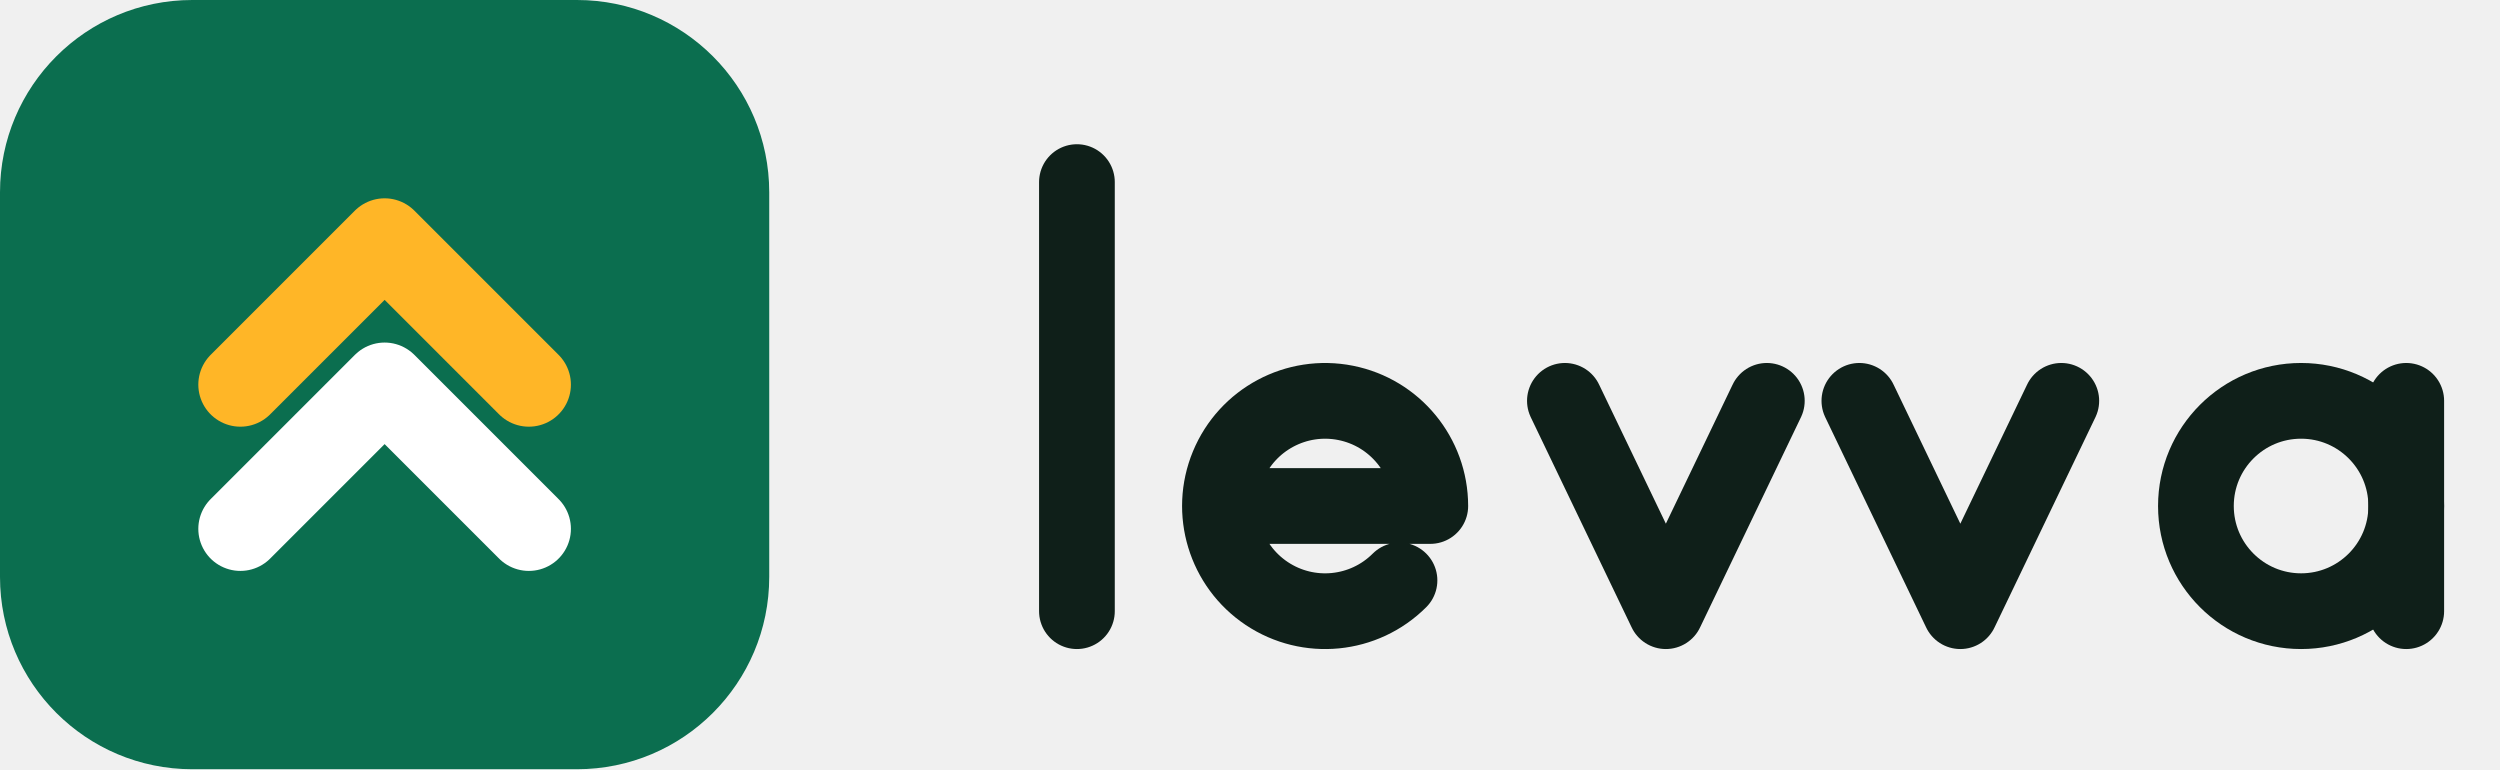
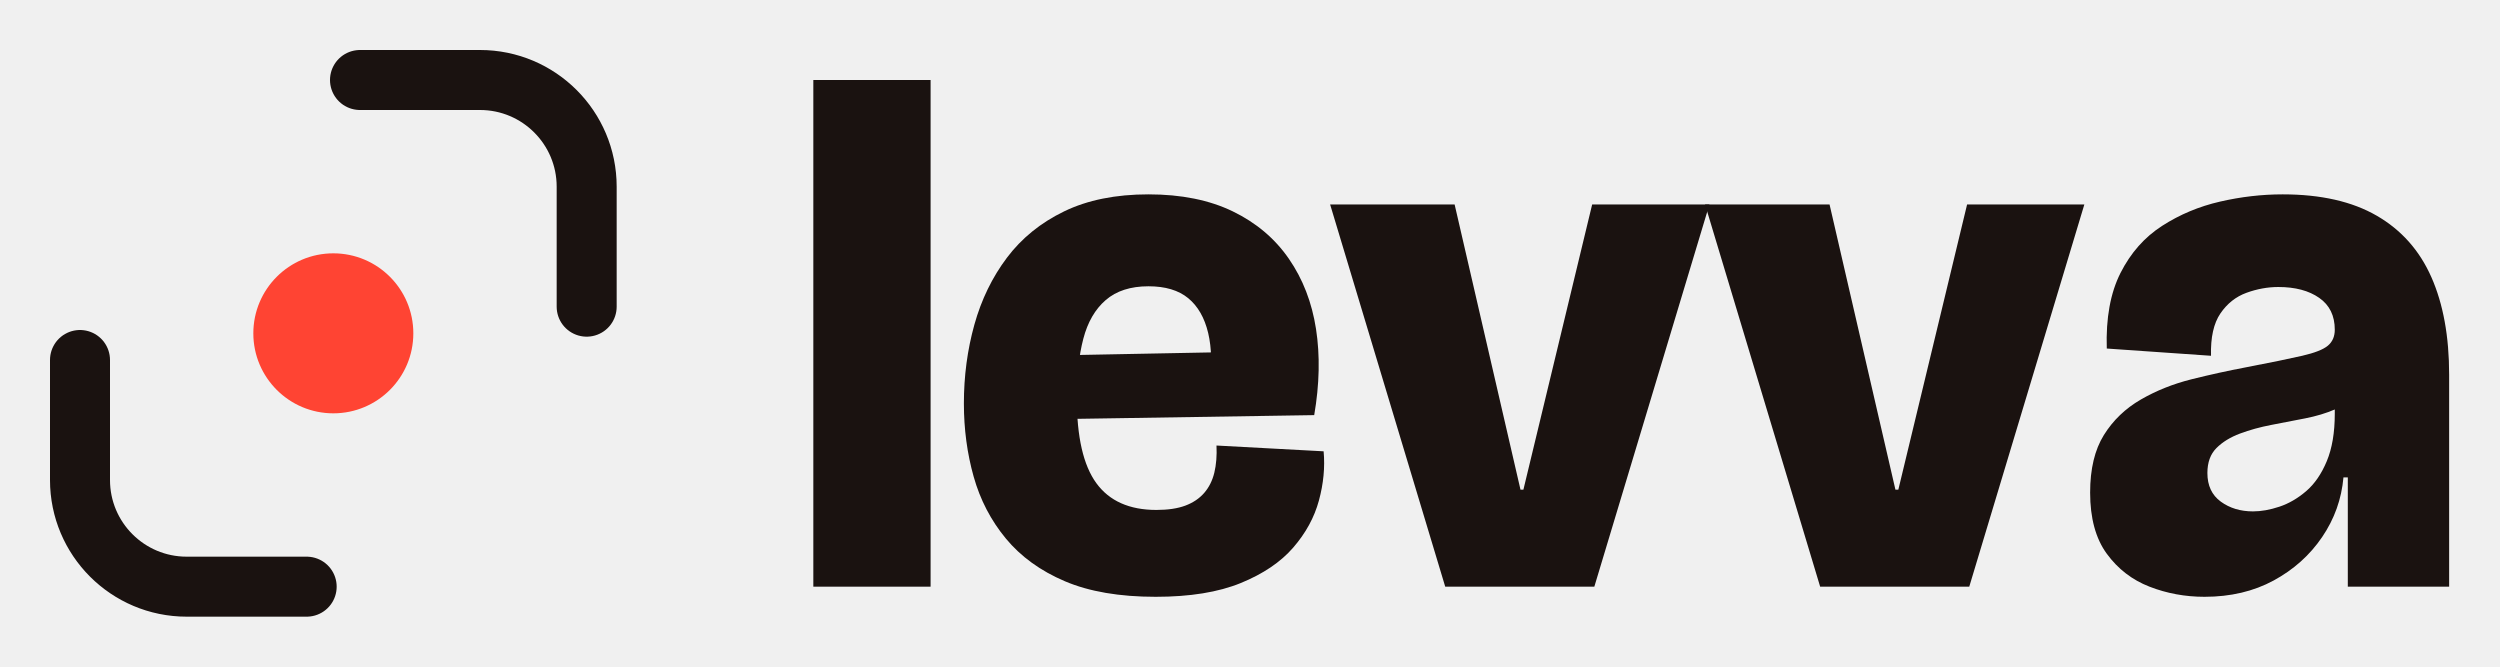
- <svg xmlns="http://www.w3.org/2000/svg" viewBox="0 0 208 64" width="208" height="64">
-   <rect width="64" height="64" rx="16" fill="#0B6E4F" />
-   <g fill="none" stroke-width="7" stroke-linecap="round" stroke-linejoin="round">
-     <path d="M20 32 32 20 44 32" stroke="#FFB627" />
-     <path d="M20 44 32 32 44 44" stroke="#FFFFFF" />
+ <svg xmlns="http://www.w3.org/2000/svg" viewBox="0 0 375 100" width="375" height="100">
+   <g fill="none" stroke="#1a1210" stroke-width="9" stroke-linecap="round" stroke-linejoin="round">
+     <path class="br-tr" d="M54 12H72A16 16 0 0 1 88 28V46" />
+     <path class="br-bl" d="M12 54V72A16 16 0 0 0 28 88H46" />
  </g>
-   <g transform="translate(84 12) scale(0.7)">
-     <g stroke="#0F1F19" fill="none" stroke-width="9" stroke-linecap="round" stroke-linejoin="round">
-       <path d="M8 4.5V55.5" />
-       <path d="M25 43H50A12.5 12.5 0 1 0 46.34 51.84" />
-       <path d="M66 30.5 78 55.5 90 30.5" />
-       <path d="M101 30.5 113 55.5 125 30.5" />
-       <circle cx="153.5" cy="43" r="12.5" />
-       <path d="M166 30.5V55.5" />
-     </g>
+   <circle class="dot" cx="50" cy="50" r="12" fill="#ff4433" />
+   <g fill="#1a1210">
+     <path d="M122.0 88.0V12.0H139.589V88.0Z" />
+     <path d="M173.354 89.52Q165.211 89.52 159.729 87.186Q154.246 84.851 150.88 80.78Q147.514 76.709 146.049 71.497Q144.583 66.286 144.583 60.531Q144.583 54.343 146.157 48.697Q147.731 43.051 151.043 38.654Q154.354 34.257 159.62 31.706Q164.886 29.154 172.269 29.154Q179.651 29.154 184.917 31.706Q190.183 34.257 193.331 38.817Q196.48 43.377 197.403 49.349Q198.326 55.32 197.131 62.269L155.549 62.92V53.366L183.669 52.823L181.389 58.36Q182.04 53.366 181.226 49.946Q180.411 46.526 178.24 44.734Q176.069 42.943 172.269 42.943Q168.251 42.943 165.863 45.006Q163.474 47.069 162.497 50.814Q161.52 54.56 161.52 59.663Q161.52 68.457 164.451 72.474Q167.383 76.491 173.463 76.491Q176.069 76.491 177.806 75.84Q179.543 75.189 180.629 73.94Q181.714 72.691 182.149 70.9Q182.583 69.109 182.474 66.829L198.543 67.697Q198.869 71.28 197.837 75.08Q196.806 78.88 193.983 82.137Q191.16 85.394 186.111 87.457Q181.063 89.52 173.354 89.52Z" />
+     <path d="M216.783 88.0 199.52 30.674H218.194L228.074 73.451H228.509L238.823 30.674H256.411L239.149 88.0Z" />
+     <path d="M273.023 88.0 255.76 30.674H274.434L284.314 73.451H284.749L295.063 30.674H312.651L295.389 88.0Z" />
+     <path d="M330.674 89.52Q326.331 89.52 322.423 88.0Q318.514 86.48 316.017 83.06Q313.52 79.64 313.52 73.886Q313.52 68.566 315.583 65.254Q317.646 61.943 321.12 59.934Q324.594 57.926 328.72 56.894Q332.846 55.863 336.863 55.103Q342.509 54.017 345.331 53.366Q348.154 52.714 349.186 51.846Q350.217 50.977 350.217 49.457Q350.217 46.309 347.883 44.68Q345.549 43.051 341.749 43.051Q339.36 43.051 336.971 43.92Q334.583 44.789 333.063 47.014Q331.543 49.24 331.651 53.366L316.017 52.28Q315.8 45.44 318.08 40.934Q320.36 36.429 324.323 33.877Q328.286 31.326 333.009 30.24Q337.731 29.154 342.4 29.154Q350.977 29.154 356.514 32.357Q362.051 35.56 364.711 41.586Q367.371 47.611 367.371 56.189V66.394Q367.371 69.977 367.371 73.614Q367.371 77.251 367.371 80.834Q367.371 84.417 367.371 88.0H352.171Q352.171 84.091 352.171 80.074Q352.171 76.057 352.171 71.606H351.52Q351.086 76.491 348.317 80.563Q345.549 84.634 341.043 87.077Q336.537 89.52 330.674 89.52ZM337.949 76.709Q339.794 76.709 341.911 76.003Q344.029 75.297 345.929 73.669Q347.829 72.04 349.023 69.163Q350.217 66.286 350.217 62.051V59.446L353.149 59.12Q352.28 60.531 350.271 61.4Q348.263 62.269 345.766 62.757Q343.269 63.246 340.717 63.734Q338.166 64.223 335.994 65.037Q333.823 65.851 332.466 67.209Q331.109 68.566 331.109 70.954Q331.109 73.777 333.117 75.243Q335.126 76.709 337.949 76.709Z" />
  </g>
</svg>
